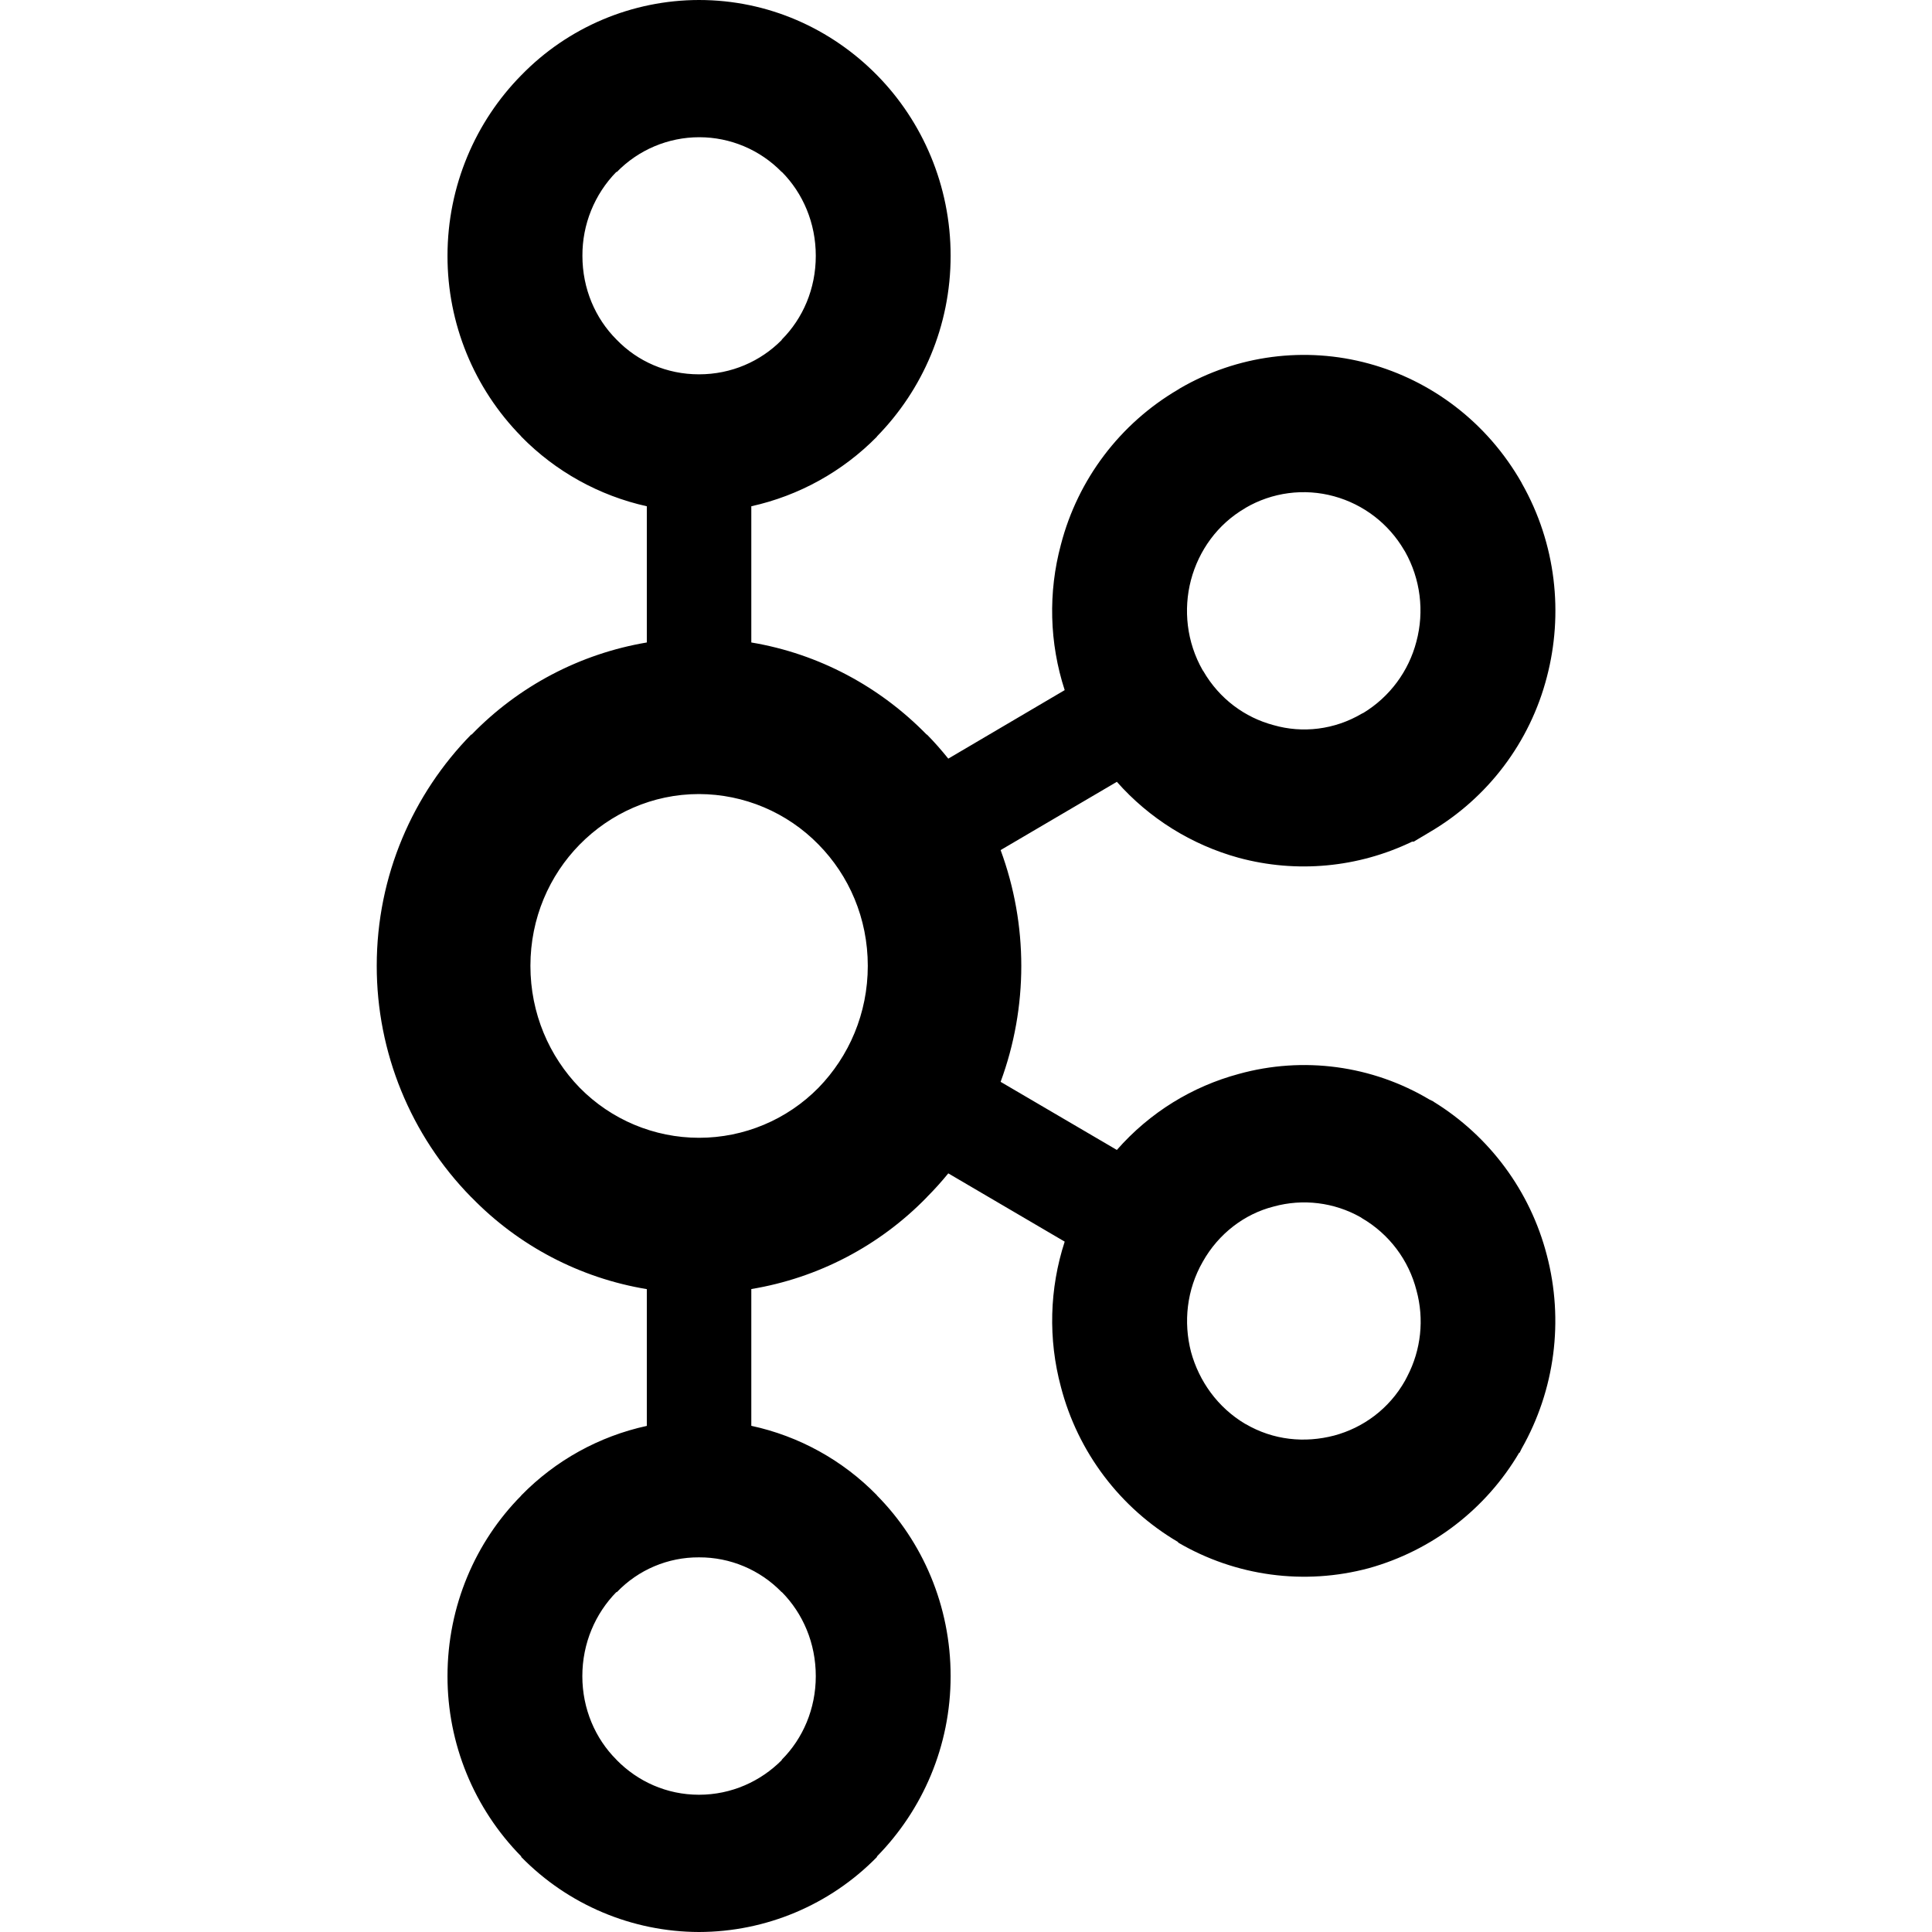
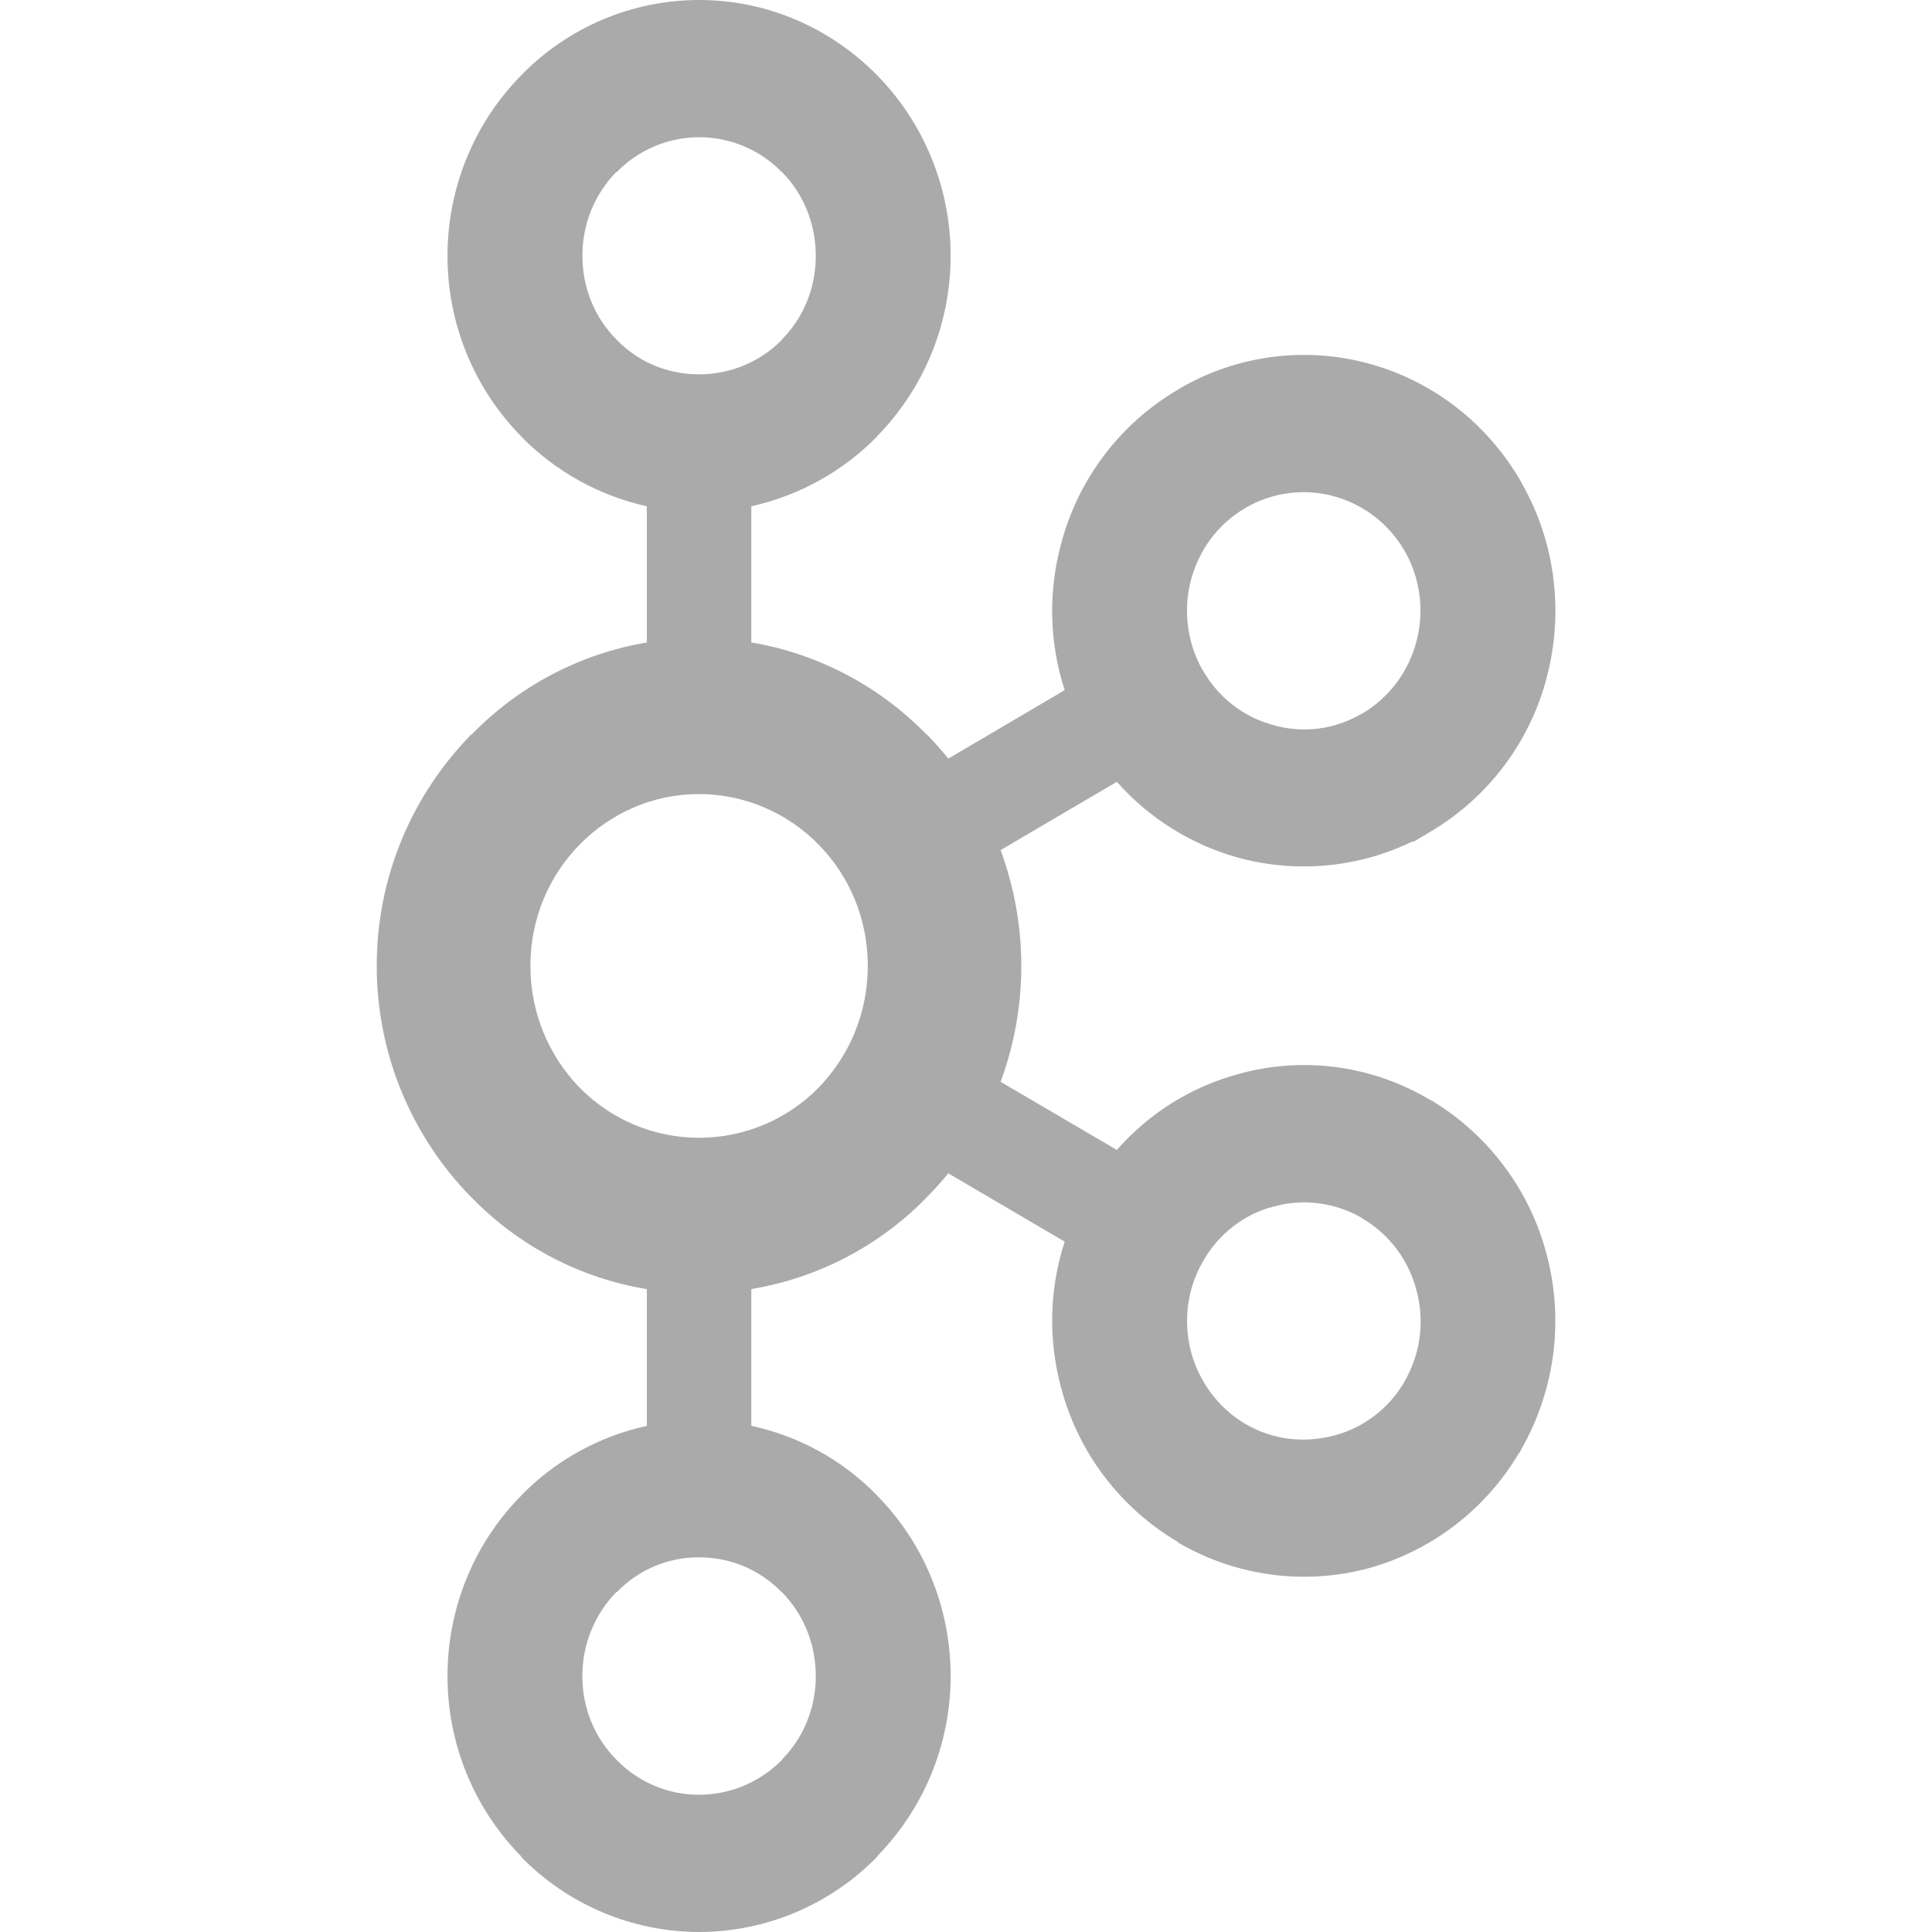
<svg xmlns="http://www.w3.org/2000/svg" role="img" viewBox="0 0 24 24">
-   <path d="M9.71 2.136a1.43 1.43 0 0 0-2.047 0h-.007a1.48 1.48 0 0 0-.421 1.042c0 .41.161.777.422 1.039l.007.007c.257.264.616.426 1.019.426.404 0 .766-.162 1.027-.426l.003-.007c.261-.262.421-.629.421-1.039 0-.408-.159-.777-.421-1.042H9.71zM8.683 22.295c.404 0 .766-.167 1.027-.429l.003-.008c.261-.261.421-.631.421-1.036 0-.41-.159-.778-.421-1.044H9.71a1.42 1.42 0 0 0-1.027-.432 1.4 1.4 0 0 0-1.02.432h-.007c-.26.266-.422.634-.422 1.044 0 .406.161.775.422 1.036l.007.008c.258.262.617.429 1.02.429zm7.89-4.462c.359-.096.683-.33.882-.684l.027-.052a1.47 1.47 0 0 0 .114-1.067 1.454 1.454 0 0 0-.675-.896l-.021-.014a1.425 1.425 0 0 0-1.078-.132c-.36.091-.684.335-.881.686-.2.349-.241.75-.146 1.119.099.363.33.691.675.896h.002c.346.203.737.239 1.101.144zm-6.405-7.342a2.083 2.083 0 0 0-1.485-.627c-.58 0-1.103.242-1.482.627-.378.385-.612.916-.612 1.507s.233 1.124.612 1.514a2.08 2.08 0 0 0 2.967 0c.379-.39.612-.923.612-1.514s-.233-1.122-.612-1.507zm-.835-2.51c.843.141 1.6.552 2.178 1.144h.004c.092.093.182.196.265.299l1.446-.851a3.176 3.176 0 0 1-.047-1.808 3.149 3.149 0 0 1 1.456-1.926l.025-.016a3.062 3.062 0 0 1 2.345-.306c.77.21 1.465.721 1.898 1.482v.002c.431.757.518 1.626.313 2.408a3.145 3.145 0 0 1-1.456 1.928l-.198.118h-.02a3.095 3.095 0 0 1-2.154.201 3.127 3.127 0 0 1-1.514-.944l-1.444.848a4.162 4.162 0 0 1 0 2.879l1.444.846c.413-.47.939-.789 1.514-.944a3.041 3.041 0 0 1 2.371.319l.048.023v.002a3.17 3.17 0 0 1 1.408 1.906 3.215 3.215 0 0 1-.313 2.405l-.026.053-.003-.005a3.147 3.147 0 0 1-1.867 1.436 3.096 3.096 0 0 1-2.371-.318v-.006a3.156 3.156 0 0 1-1.456-1.927 3.175 3.175 0 0 1 .047-1.805l-1.446-.848a3.905 3.905 0 0 1-.265.294l-.004.005a3.938 3.938 0 0 1-2.178 1.138v1.699a3.09 3.09 0 0 1 1.56.862l.002.004c.565.572.914 1.368.914 2.243 0 .873-.35 1.664-.914 2.239l-.002.009a3.1 3.1 0 0 1-2.21.931 3.1 3.1 0 0 1-2.206-.93h-.002v-.009a3.186 3.186 0 0 1-.916-2.239c0-.875.35-1.672.916-2.243v-.004h.002a3.1 3.1 0 0 1 1.558-.862v-1.699a3.926 3.926 0 0 1-2.176-1.138l-.006-.005a4.098 4.098 0 0 1-1.173-2.874c0-1.122.452-2.136 1.173-2.872h.006a3.947 3.947 0 0 1 2.176-1.144V6.289a3.137 3.137 0 0 1-1.558-.864h-.002v-.004a3.192 3.192 0 0 1-.916-2.243c0-.871.35-1.669.916-2.243l.002-.002A3.084 3.084 0 0 1 8.683 0c.861 0 1.641.355 2.21.932v.002h.002c.565.574.914 1.372.914 2.243 0 .876-.35 1.667-.914 2.243l-.002.005a3.142 3.142 0 0 1-1.56.864v1.692zm8.121-1.129l-.012-.019a1.452 1.452 0 0 0-.87-.668 1.43 1.43 0 0 0-1.103.146h.002c-.347.2-.58.529-.677.896-.095.365-.054.768.146 1.119l.007.009c.2.347.519.579.874.673.357.103.755.059 1.098-.144l.019-.009a1.47 1.47 0 0 0 .657-.885 1.493 1.493 0 0 0-.141-1.118" />
+   <path fill="#AAAAAA" d="M9.71 2.136a1.43 1.43 0 0 0-2.047 0h-.007a1.48 1.48 0 0 0-.421 1.042c0 .41.161.777.422 1.039l.007.007c.257.264.616.426 1.019.426.404 0 .766-.162 1.027-.426l.003-.007c.261-.262.421-.629.421-1.039 0-.408-.159-.777-.421-1.042H9.71zM8.683 22.295c.404 0 .766-.167 1.027-.429l.003-.008c.261-.261.421-.631.421-1.036 0-.41-.159-.778-.421-1.044H9.71a1.42 1.42 0 0 0-1.027-.432 1.4 1.4 0 0 0-1.02.432h-.007c-.26.266-.422.634-.422 1.044 0 .406.161.775.422 1.036l.007.008c.258.262.617.429 1.02.429zm7.89-4.462c.359-.096.683-.33.882-.684l.027-.052a1.47 1.47 0 0 0 .114-1.067 1.454 1.454 0 0 0-.675-.896l-.021-.014a1.425 1.425 0 0 0-1.078-.132c-.36.091-.684.335-.881.686-.2.349-.241.75-.146 1.119.099.363.33.691.675.896h.002c.346.203.737.239 1.101.144zm-6.405-7.342a2.083 2.083 0 0 0-1.485-.627c-.58 0-1.103.242-1.482.627-.378.385-.612.916-.612 1.507s.233 1.124.612 1.514a2.08 2.08 0 0 0 2.967 0c.379-.39.612-.923.612-1.514s-.233-1.122-.612-1.507zm-.835-2.51c.843.141 1.6.552 2.178 1.144h.004c.092.093.182.196.265.299l1.446-.851a3.176 3.176 0 0 1-.047-1.808 3.149 3.149 0 0 1 1.456-1.926l.025-.016a3.062 3.062 0 0 1 2.345-.306c.77.21 1.465.721 1.898 1.482v.002c.431.757.518 1.626.313 2.408a3.145 3.145 0 0 1-1.456 1.928l-.198.118h-.02a3.095 3.095 0 0 1-2.154.201 3.127 3.127 0 0 1-1.514-.944l-1.444.848a4.162 4.162 0 0 1 0 2.879l1.444.846c.413-.47.939-.789 1.514-.944a3.041 3.041 0 0 1 2.371.319l.048.023v.002a3.17 3.17 0 0 1 1.408 1.906 3.215 3.215 0 0 1-.313 2.405l-.026.053-.003-.005a3.147 3.147 0 0 1-1.867 1.436 3.096 3.096 0 0 1-2.371-.318v-.006a3.156 3.156 0 0 1-1.456-1.927 3.175 3.175 0 0 1 .047-1.805l-1.446-.848a3.905 3.905 0 0 1-.265.294l-.004.005a3.938 3.938 0 0 1-2.178 1.138v1.699a3.09 3.09 0 0 1 1.56.862l.002.004c.565.572.914 1.368.914 2.243 0 .873-.35 1.664-.914 2.239l-.002.009a3.1 3.1 0 0 1-2.21.931 3.1 3.1 0 0 1-2.206-.93h-.002v-.009a3.186 3.186 0 0 1-.916-2.239c0-.875.35-1.672.916-2.243v-.004h.002a3.1 3.1 0 0 1 1.558-.862v-1.699a3.926 3.926 0 0 1-2.176-1.138l-.006-.005a4.098 4.098 0 0 1-1.173-2.874c0-1.122.452-2.136 1.173-2.872h.006a3.947 3.947 0 0 1 2.176-1.144V6.289a3.137 3.137 0 0 1-1.558-.864h-.002v-.004a3.192 3.192 0 0 1-.916-2.243c0-.871.35-1.669.916-2.243l.002-.002A3.084 3.084 0 0 1 8.683 0c.861 0 1.641.355 2.21.932v.002h.002c.565.574.914 1.372.914 2.243 0 .876-.35 1.667-.914 2.243l-.002.005a3.142 3.142 0 0 1-1.56.864v1.692zm8.121-1.129l-.012-.019a1.452 1.452 0 0 0-.87-.668 1.43 1.43 0 0 0-1.103.146h.002c-.347.2-.58.529-.677.896-.095.365-.054.768.146 1.119l.007.009c.2.347.519.579.874.673.357.103.755.059 1.098-.144l.019-.009a1.47 1.47 0 0 0 .657-.885 1.493 1.493 0 0 0-.141-1.118" />
</svg>
